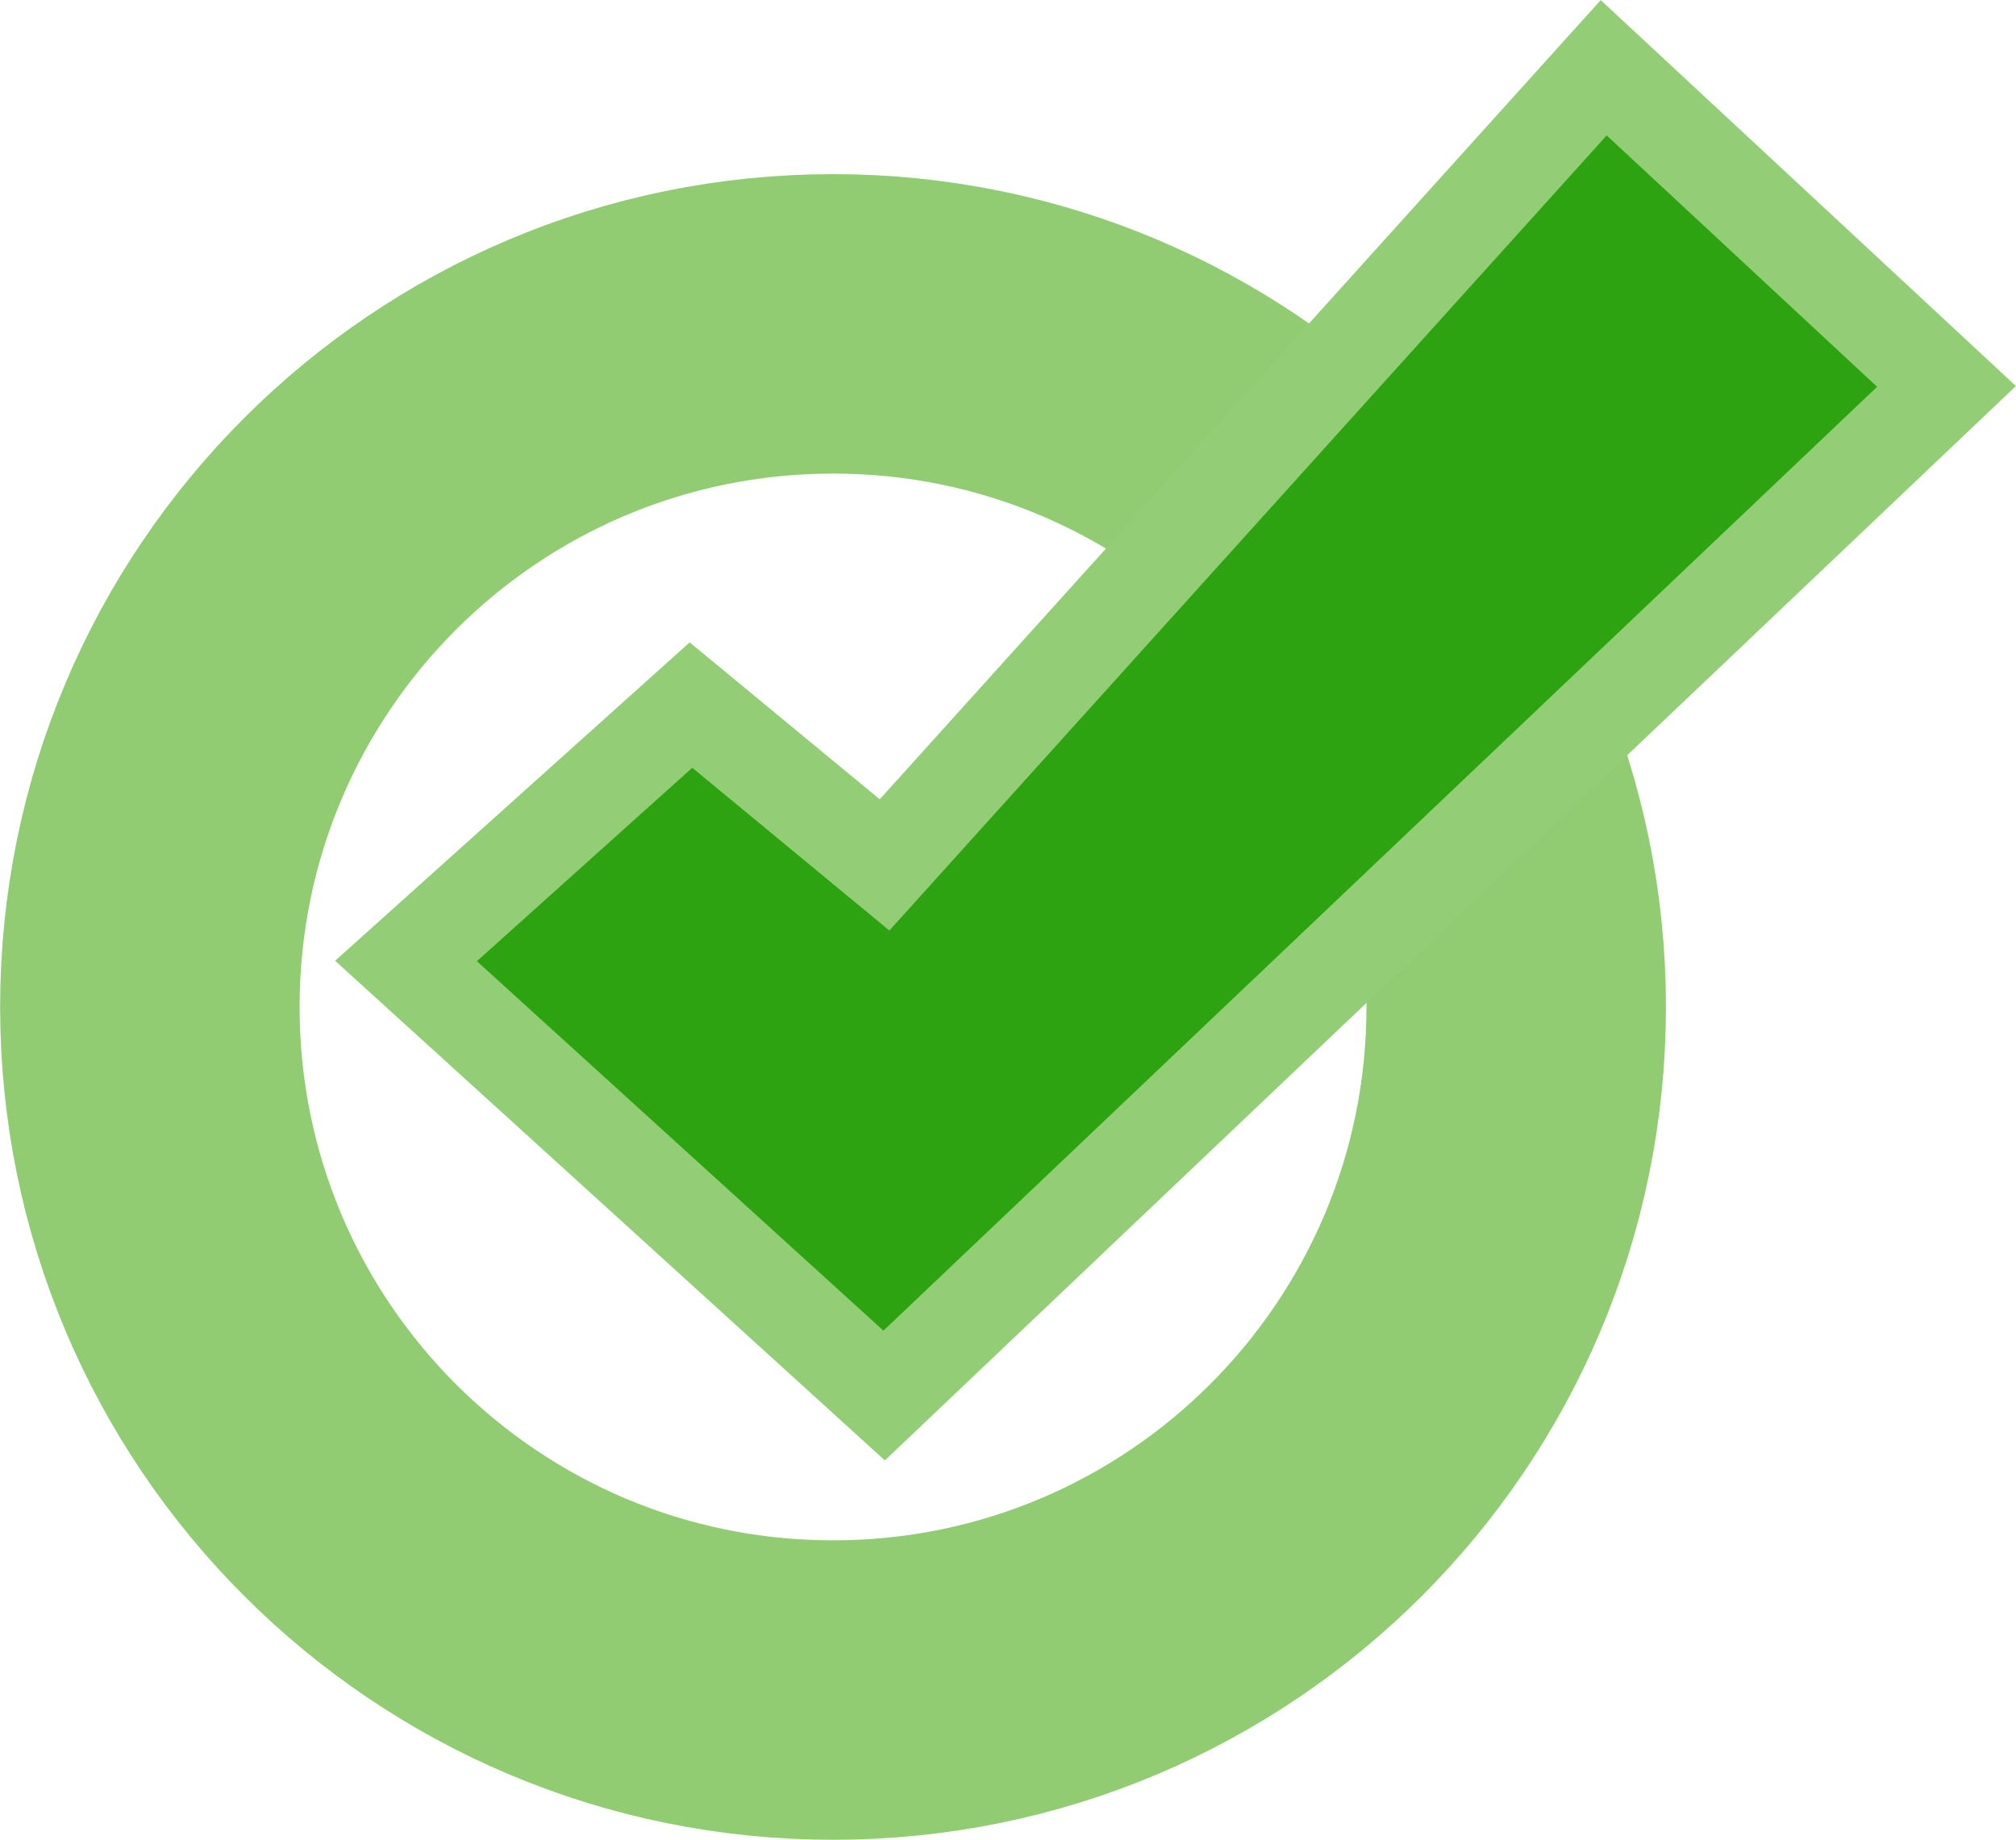
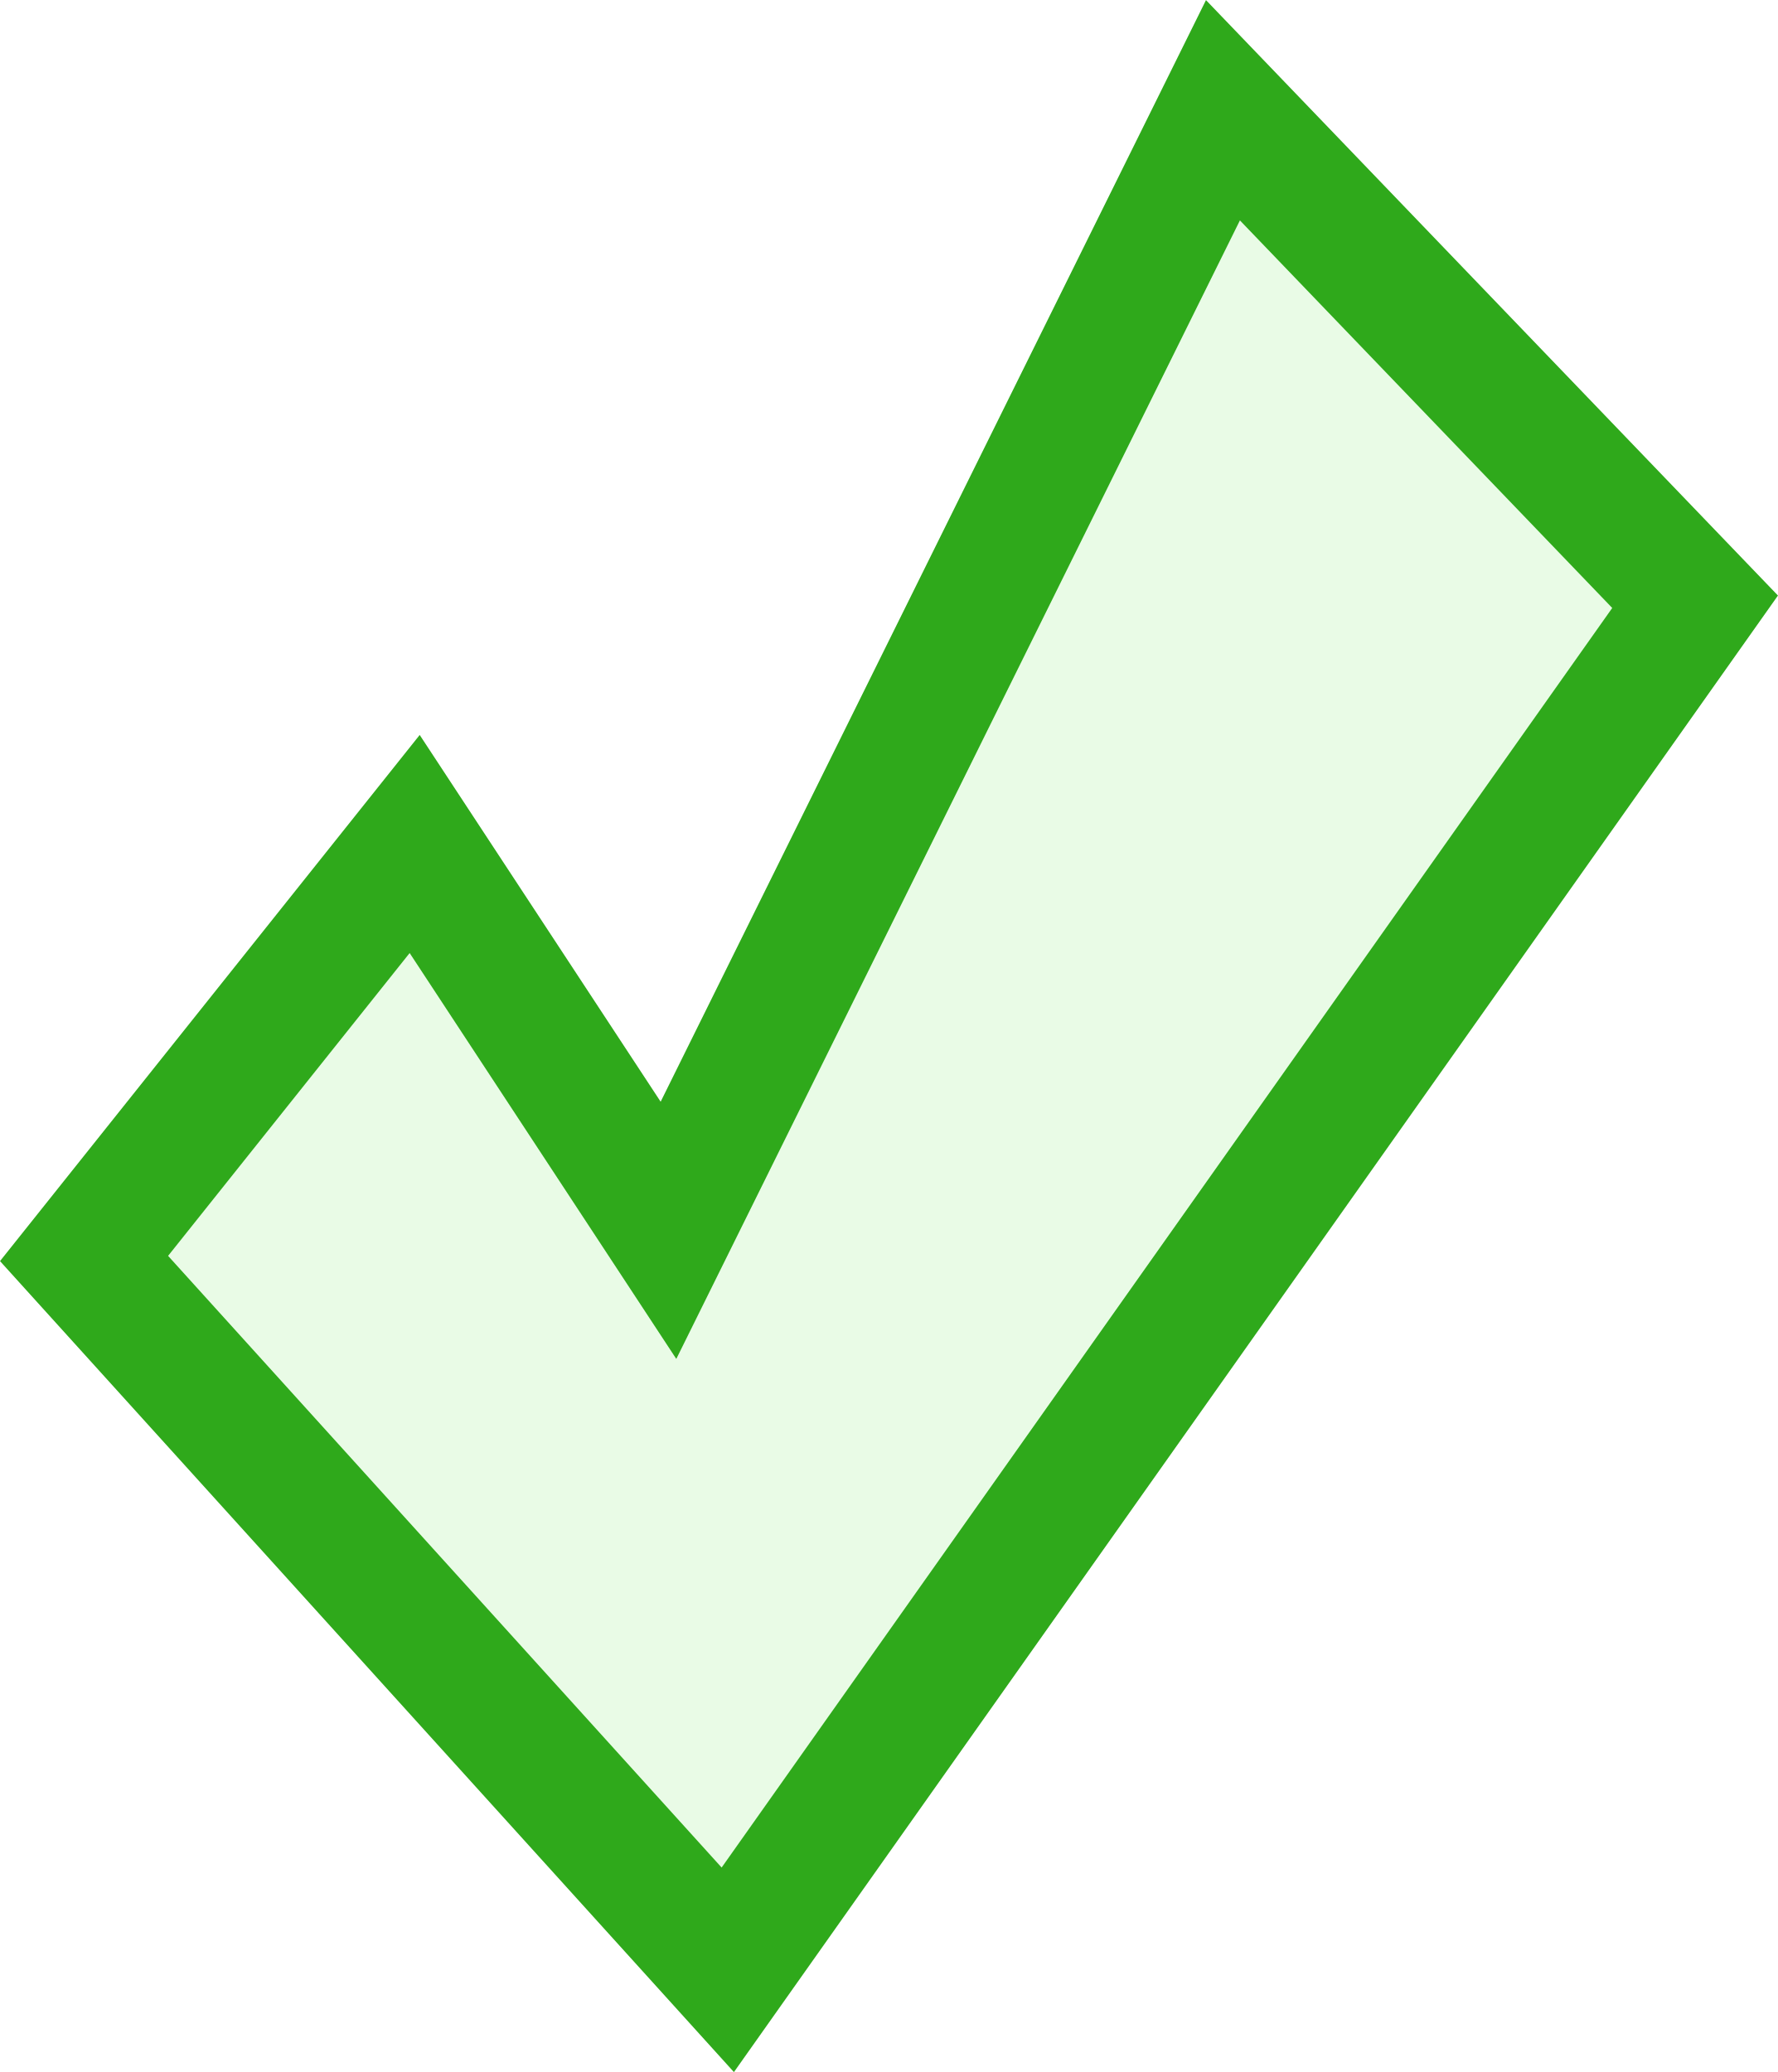
- <svg xmlns="http://www.w3.org/2000/svg" width="9.862mm" height="9.001mm" viewBox="0 0 9.862 9.001" version="1.1" id="svg1718">
+ <svg xmlns="http://www.w3.org/2000/svg" width="18.356mm" height="21.395mm" viewBox="0 0 18.356 21.395" version="1.1" id="svg1718">
  <defs id="defs1712" />
-   <g id="layer1" transform="translate(-79.41389,-133.9415)">
-     <circle style="opacity:1;vector-effect:none;fill:none;fill-opacity:1;stroke:#91cc73;stroke-width:1.465;stroke-linecap:butt;stroke-linejoin:miter;stroke-miterlimit:4;stroke-dasharray:none;stroke-dashoffset:0;stroke-opacity:1" id="path1643" cx="83.489" cy="138.868" r="3.342" />
-     <path style="fill:#2da312;fill-opacity:1;stroke:#93cd75;stroke-width:0.465;stroke-linecap:butt;stroke-linejoin:miter;stroke-miterlimit:4;stroke-dasharray:none;stroke-opacity:1;paint-order:normal" d="m 82.794,137.391 -1.394,1.252 2.339,2.126 5.197,-4.937 -1.677,-1.559 -3.518,3.9 z" id="path1645" />
+   <g id="layer1" transform="translate(-71.42157,-128.0692)">
+     <path style="fill:#e9fbe6;fill-opacity:1;stroke:#2fa91b;stroke-width:2.646;stroke-linecap:butt;stroke-linejoin:miter;stroke-miterlimit:4;stroke-dasharray:none;stroke-opacity:1;paint-order:markers stroke fill" d="m 75.651,137.91 -2.494,3.127 5.715,6.316 9.195,-13.006 -3.844,-4.002 -5.819,11.756 z" id="path1391" />
  </g>
</svg>
